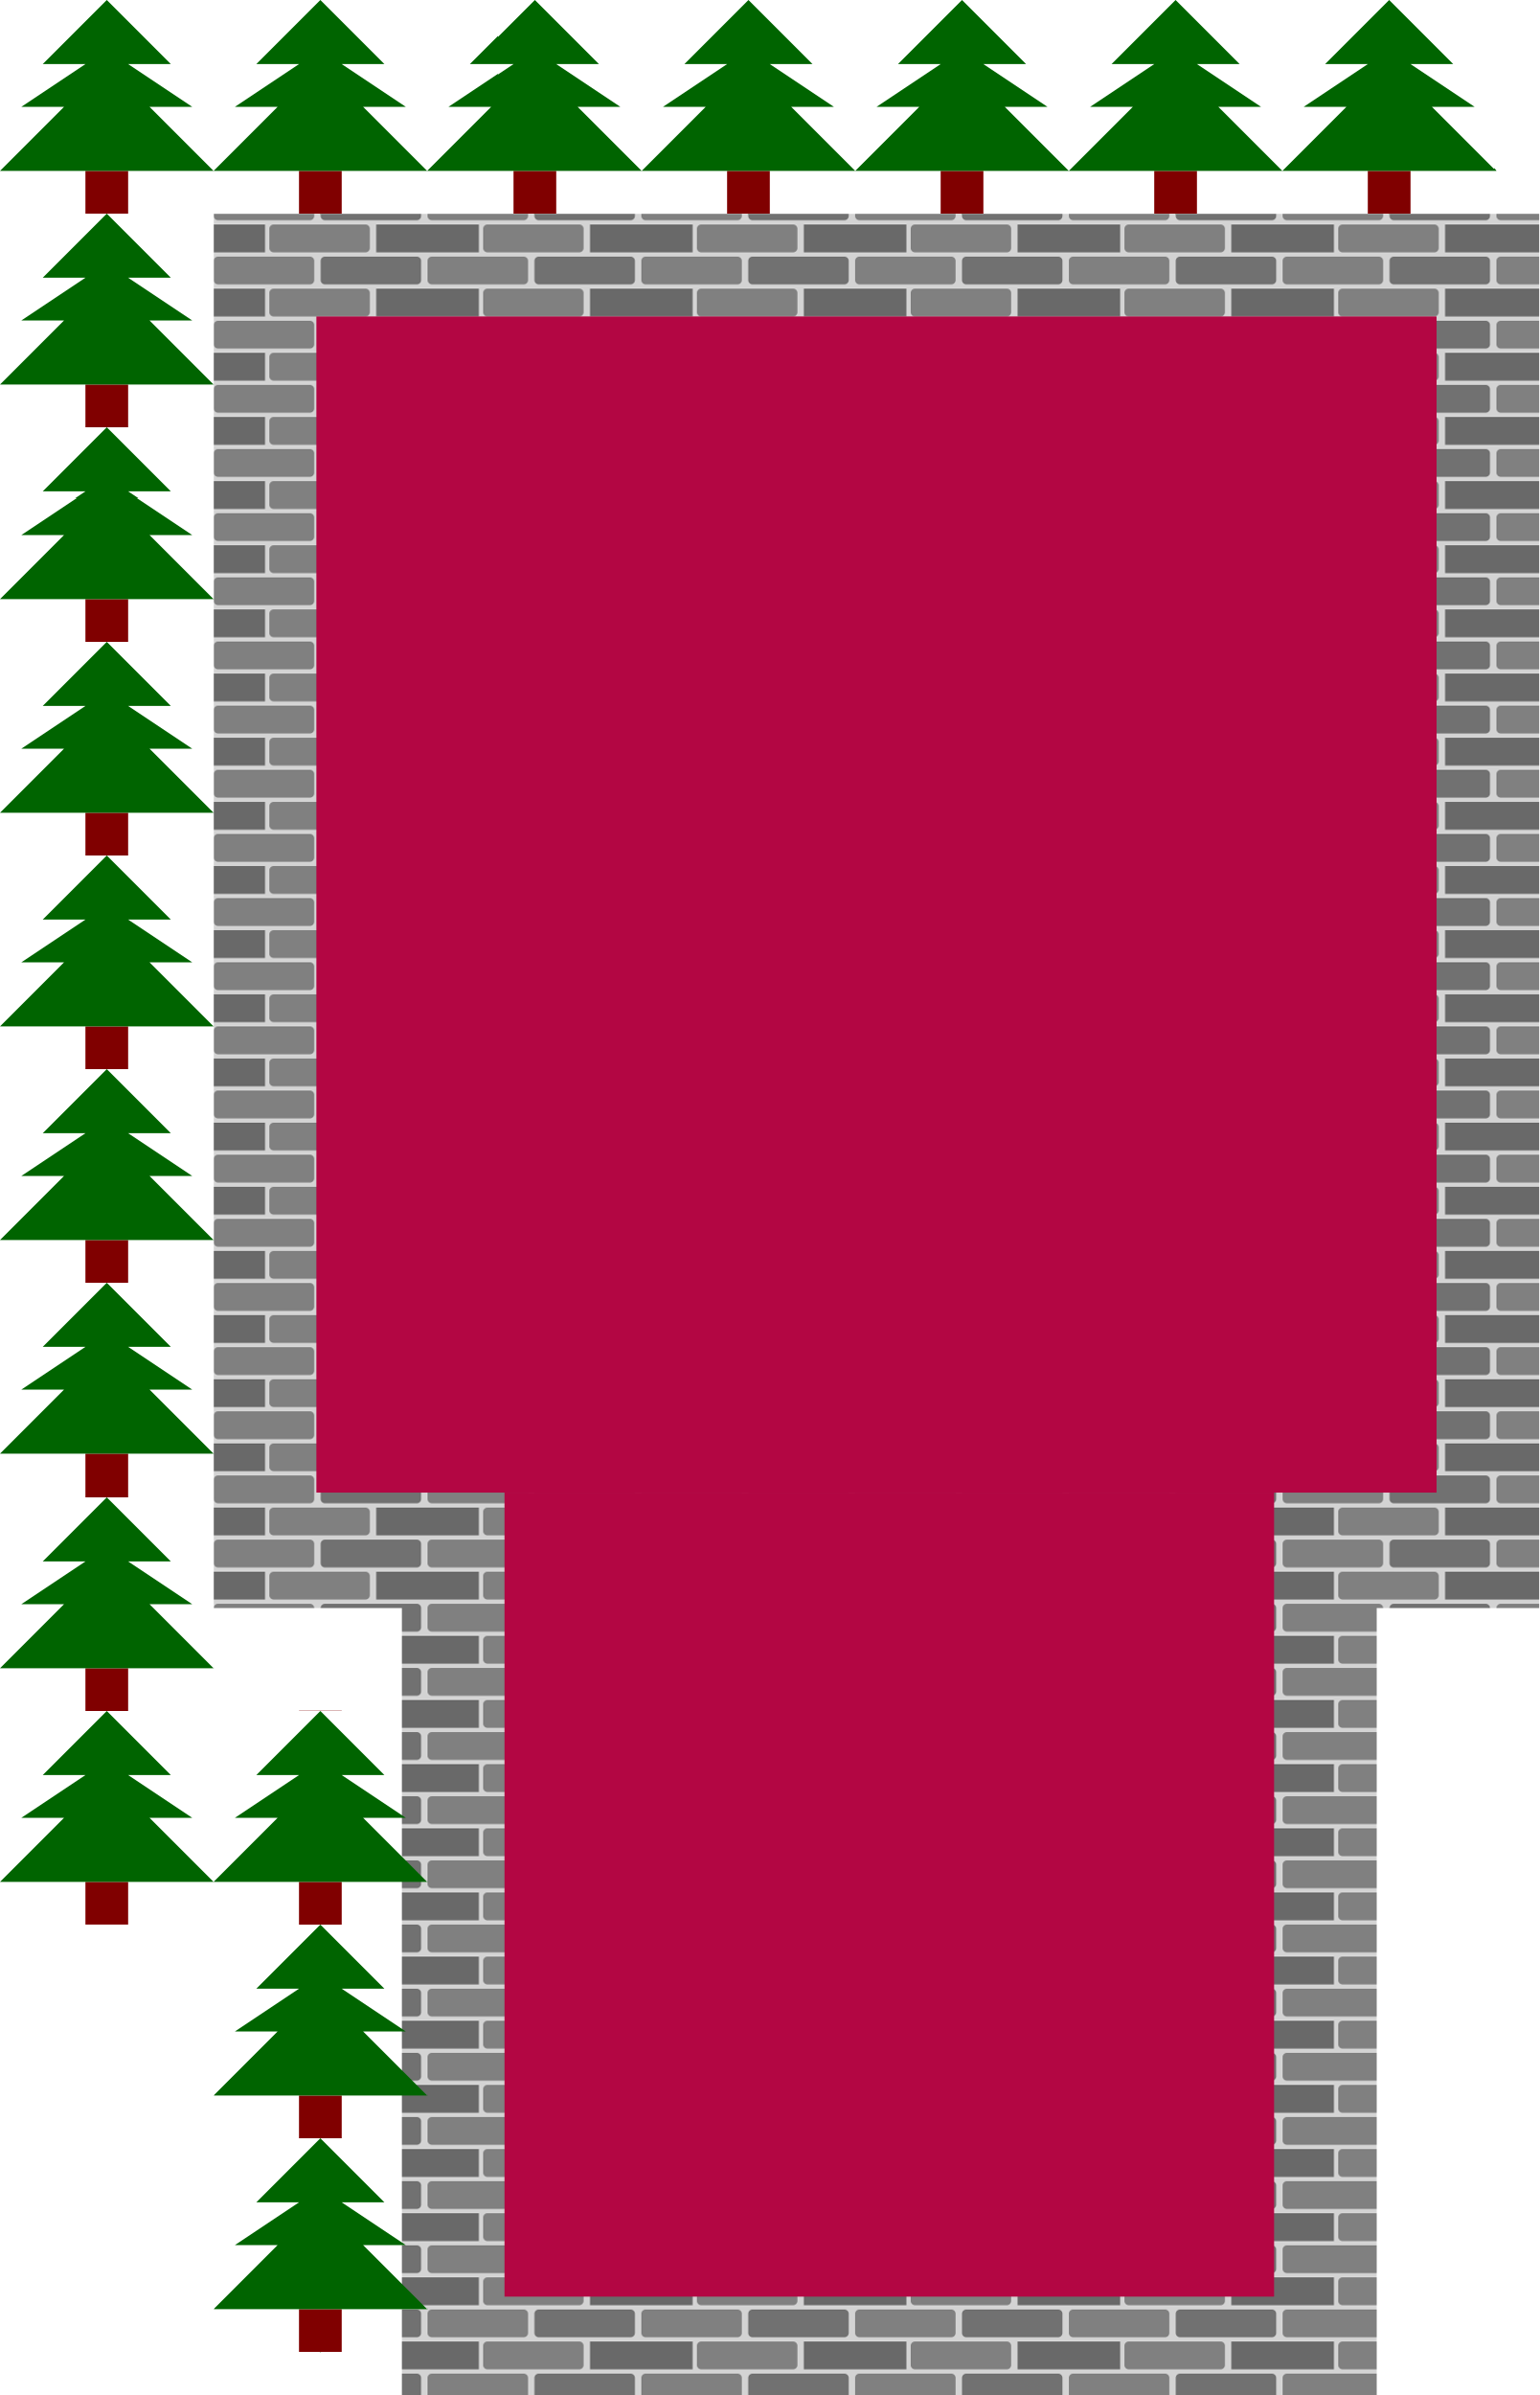
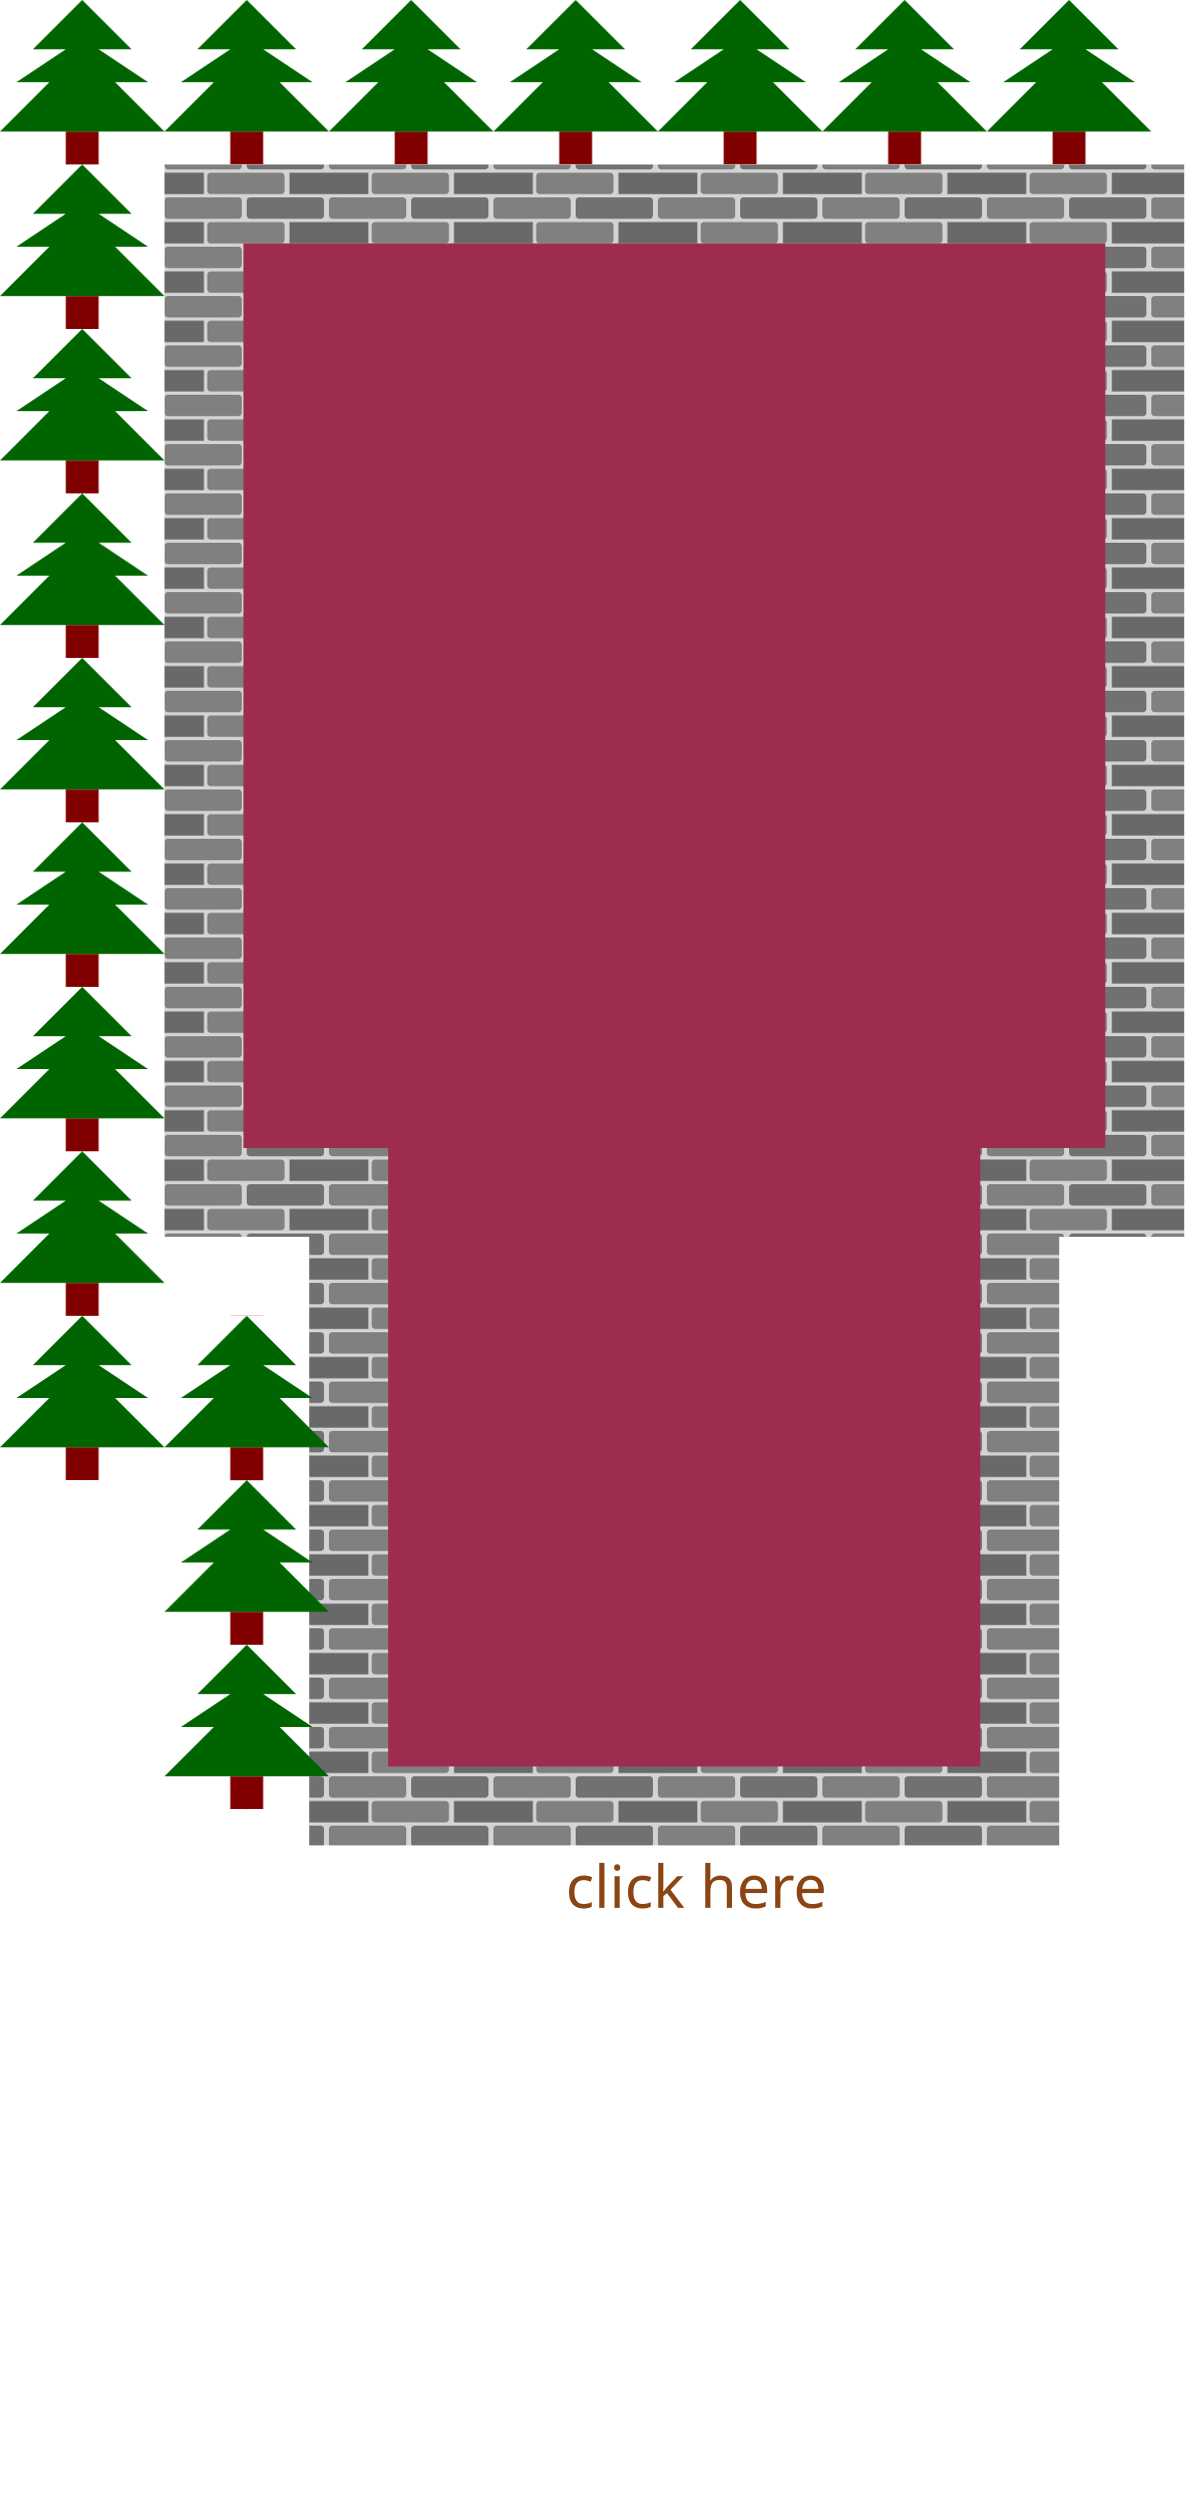
- <svg xmlns="http://www.w3.org/2000/svg" id="block1" viewBox="0 0 360 560">
+ <svg xmlns="http://www.w3.org/2000/svg" width="360" height="760" viewBox="0 0 360 760" id="block1">
  <defs>
    <pattern id="my3pattern" patternUnits="userSpaceOnUse" x="0" y="0" width="50" height="15">
      <rect width="50" height="15" x="0" y="0" fill="lightgrey" />
      <rect width="23.5" height="6.5" x="0" y="0" rx="1" fill="grey" />
      <rect width="23.5" height="6.5" x="25" y="0" rx="1" fill="#717171" />
      <rect width="12" height="6.5" x="0" y="7.5" fill="dimgrey" />
      <rect width="23.5" height="6.5" x="13" y="7.5" rx="1" fill="#808080" />
      <rect width="12" height="6.5" x="38" y="7.5" fill="dimgrey" />
    </pattern>
    <pattern id="treePattern" patternUnits="userSpaceOnUse" x="0" y="0" height="50" width="50">
      <rect width="10" height="10" x="20" y="40" fill="maroon" />
      <polygon points="25,0 40,15 30,15 45,25 35,25 50,40 0,40 15,25 5,25 20,15 10,15 " style="fill:darkgreen;" />
    </pattern>
  </defs>
  <rect width="310" height="326" x="50" y="50" fill="url(#my3pattern)" />
  <rect width="228" height="188" x="94" y="373" fill="url(#my3pattern)" />
-   <rect width="262" height="275" x="74" y="74" fill="#b30643" />
-   <rect width="180" height="188" x="118" y="349" fill="#b30643" />
-   <rect width="300" height="50" x="50" y="0" fill="url(#treePattern)" />
-   <rect width="50" height="450" x="0" y="0" fill="url(#treePattern)" />
+   <rect width="262" height="275" x="74" y="74" fill="#9d2c4e" />
+   <rect width="180" height="188" x="118" y="349" fill="#9d2c4e" />
+   <rect width="350" height="50" x="0" y="0" fill="url(#treePattern)" />
+   <rect width="50" height="400" x="0" y="50" fill="url(#treePattern)" />
  <rect width="50" height="150" x="50" y="400" fill="url(#treePattern)" />
+   <text x="172" y="580" fill="saddlebrown" font-family="sans-serif" font-size="18">
+ 		click here
+ 	</text>
</svg>
